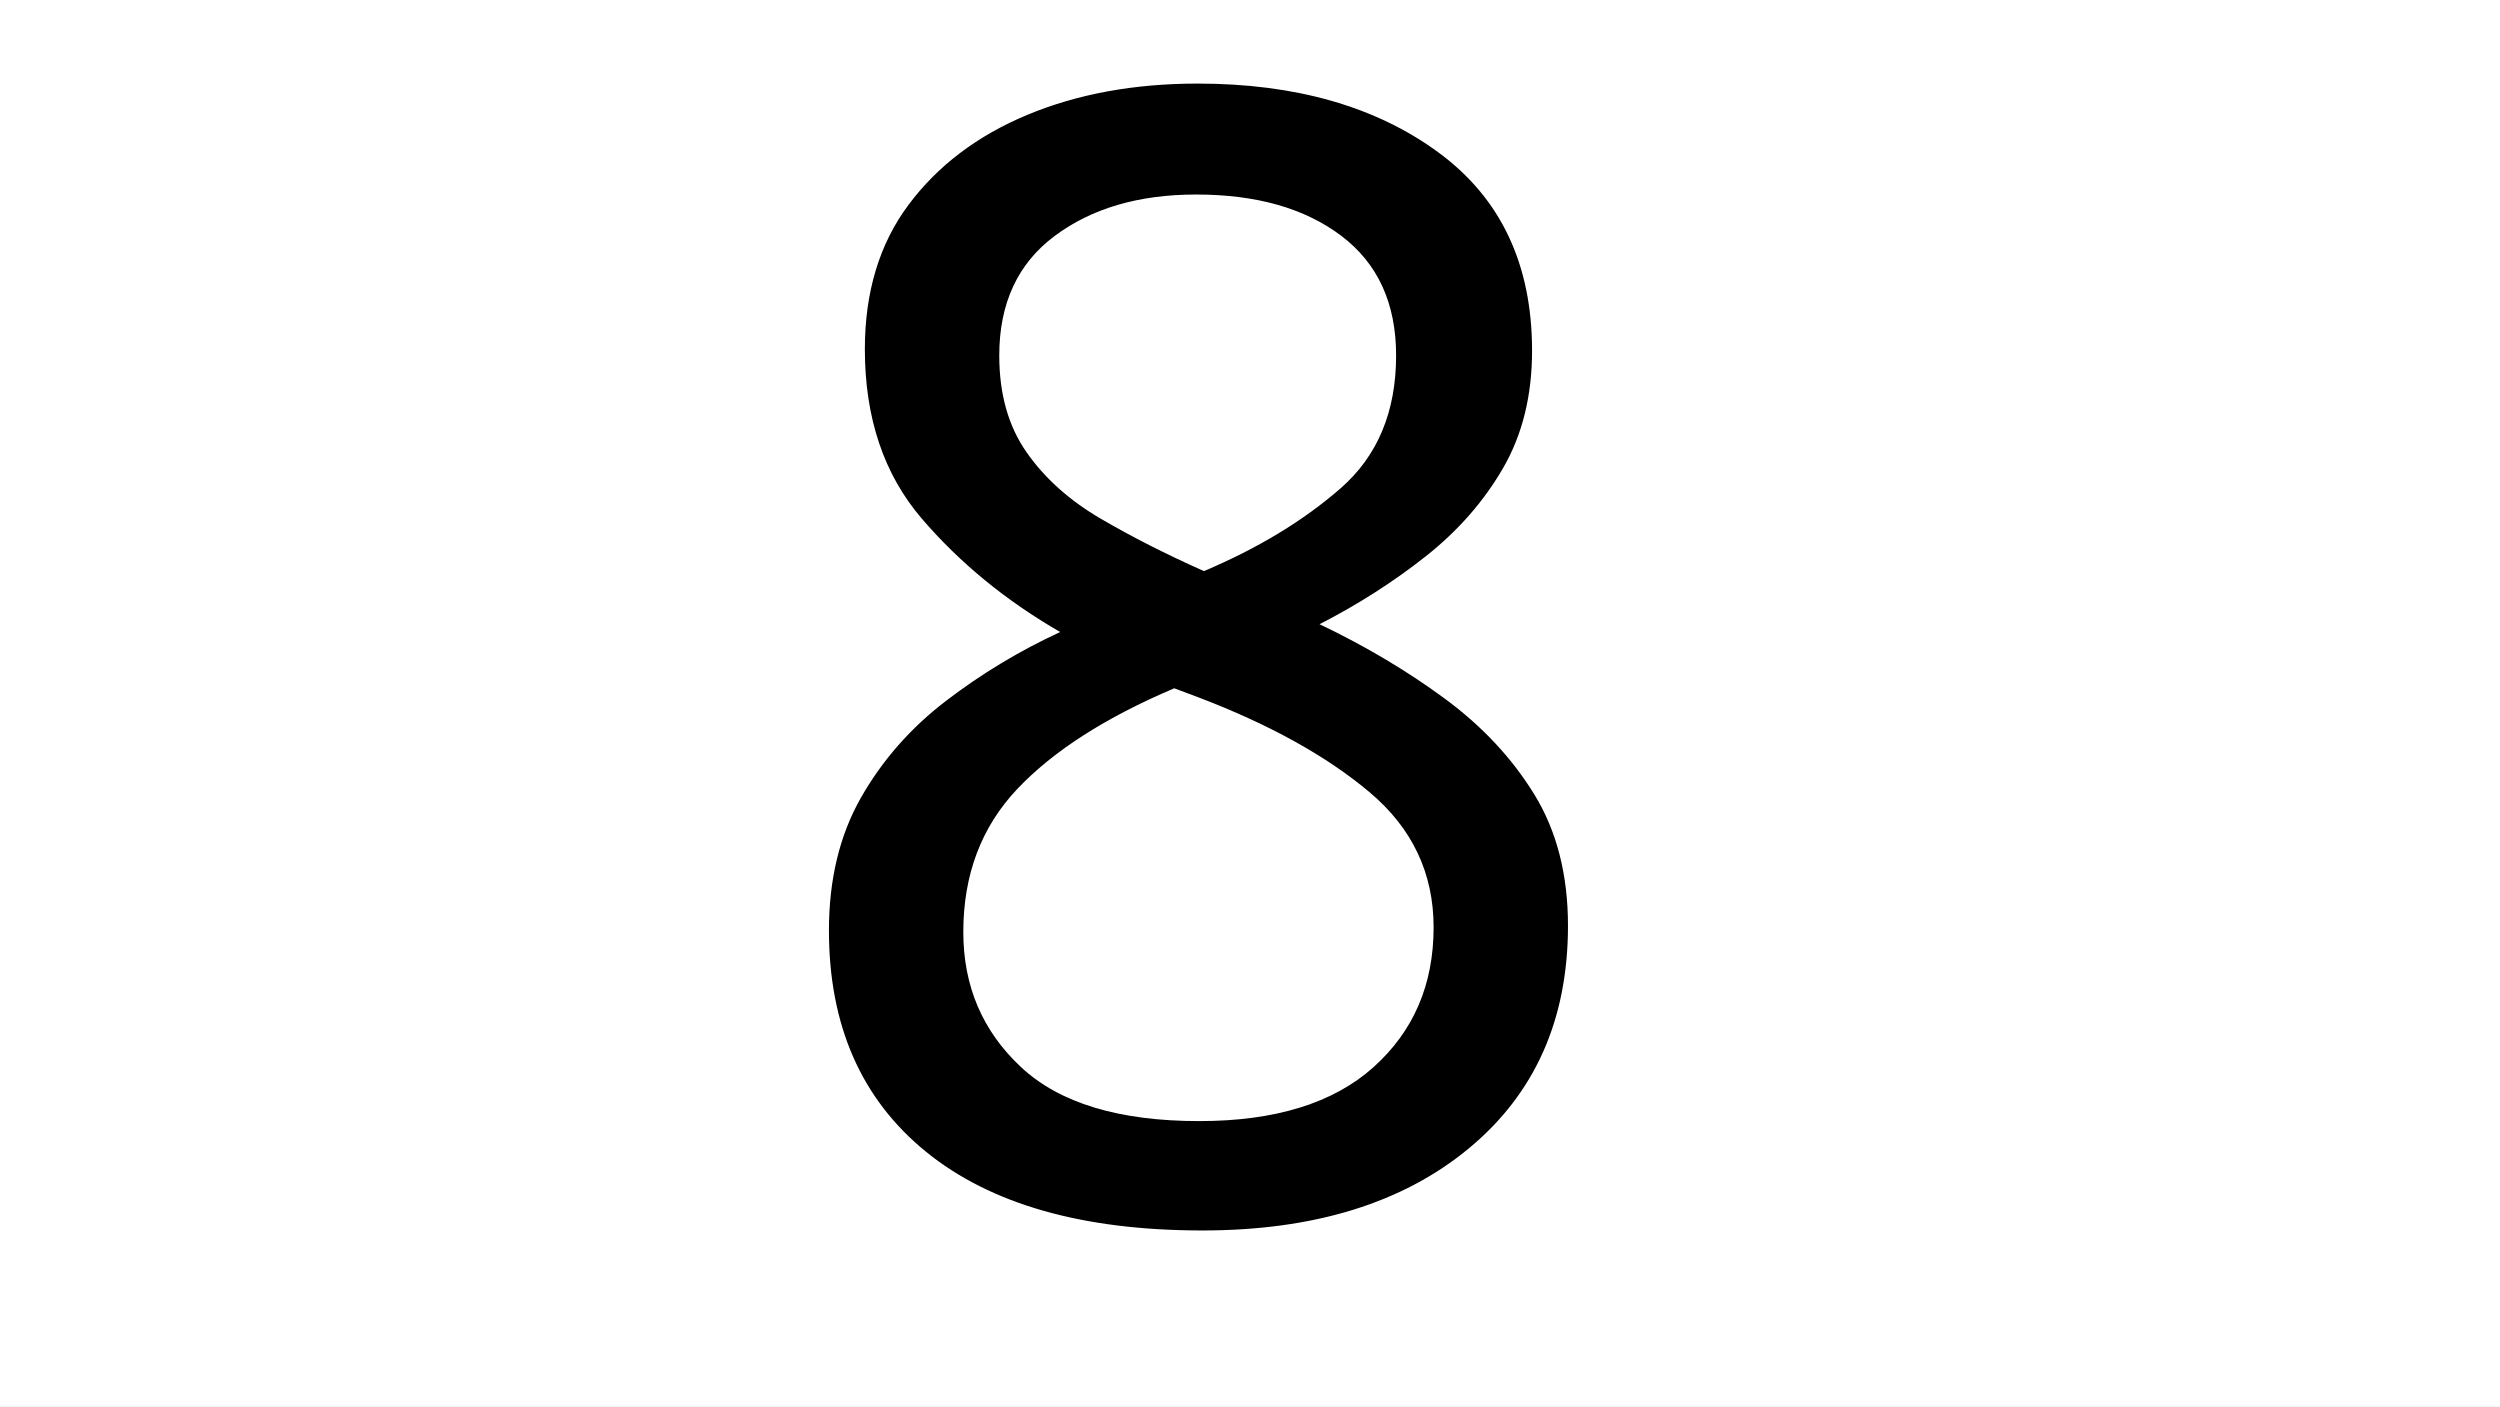
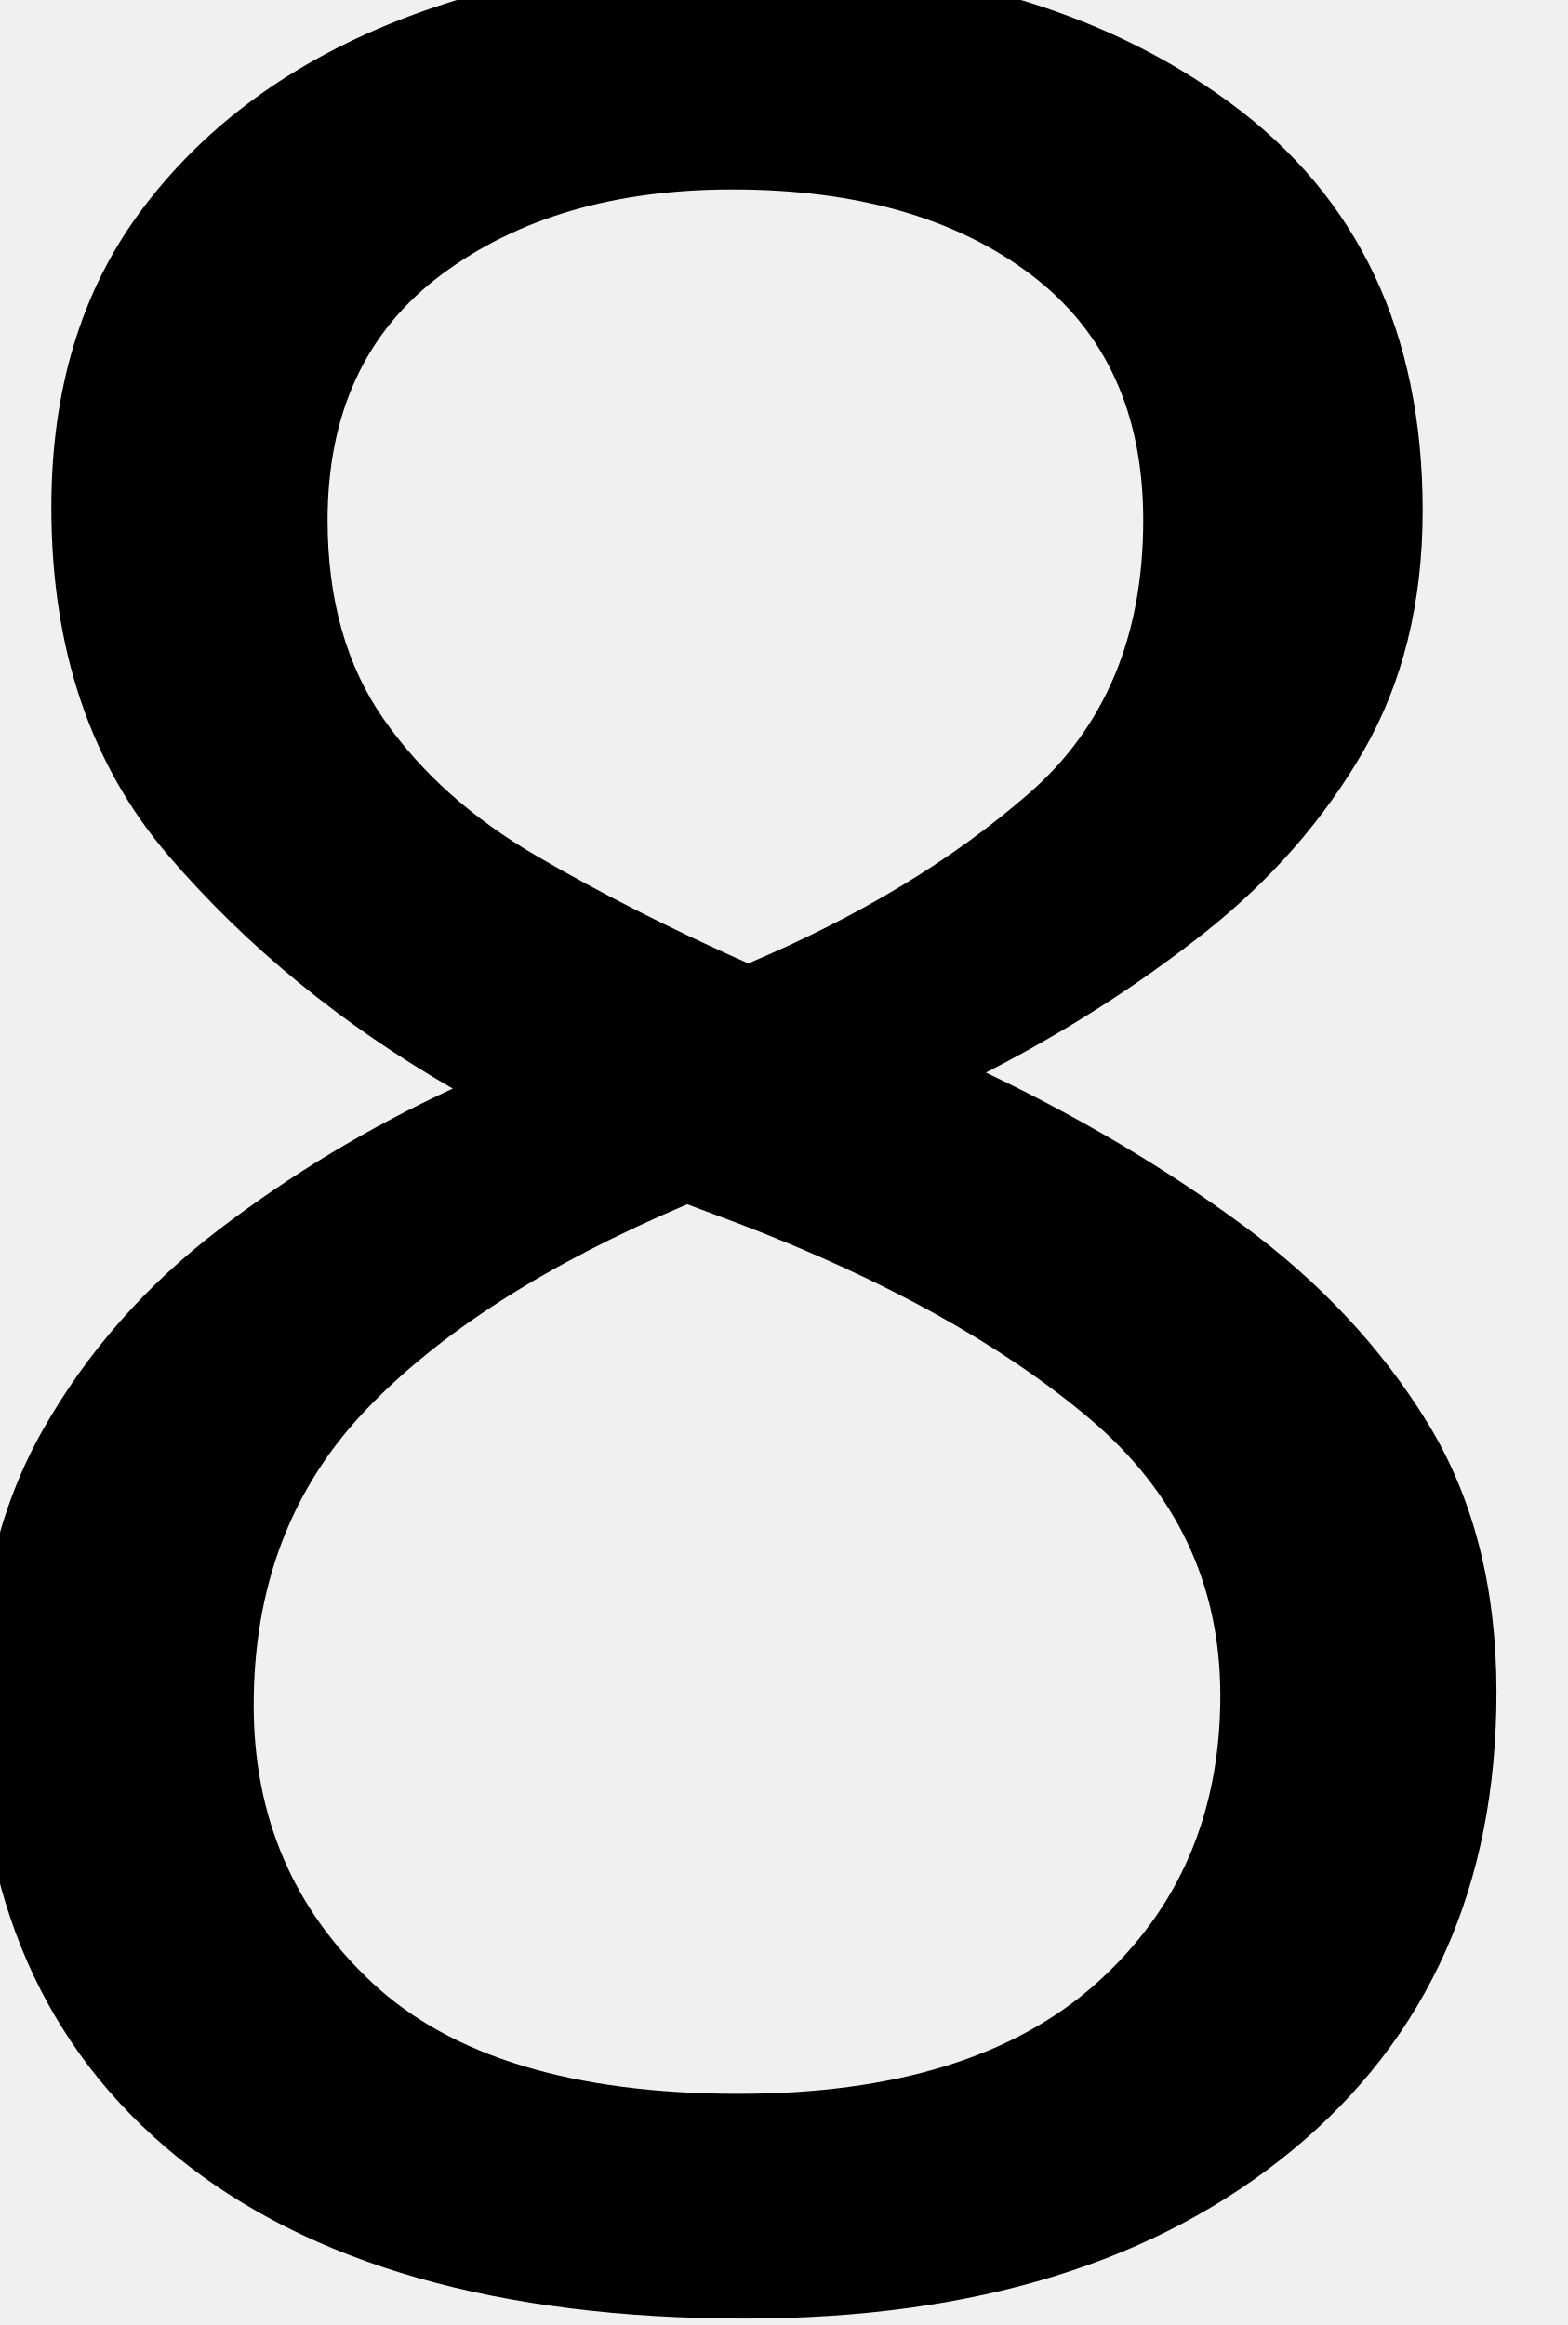
- <svg xmlns="http://www.w3.org/2000/svg" width="1280" height="720" overflow="hidden">
-   <defs>
+ <svg xmlns="http://www.w3.org/2000/svg" width="390.4" height="579.2" overflow="hidden" version="1.1" id="svg19640">
+   <defs id="defs19634">
    <clipPath id="clip0">
-       <rect x="0" y="0" width="1280" height="720" />
+       <rect x="0" y="0" width="1280" height="720" id="rect19631" />
    </clipPath>
  </defs>
-   <g clip-path="url(#clip0)">
-     <rect x="0" y="0" width="1280" height="720" fill="#FFFFFF" />
-     <text font-family="ABeeZee,ABeeZee_MSFontService,sans-serif" font-weight="400" font-size="800" transform="translate(385.213 622)">8</text>
+   <g clip-path="url(#clip0)" id="g19638" transform="translate(-430.013,-52.4)">
+     <text font-family="ABeeZee, ABeeZee_MSFontService, sans-serif" font-weight="400" font-size="800px" transform="translate(385.213,622)" id="text19636">8</text>
  </g>
</svg>
